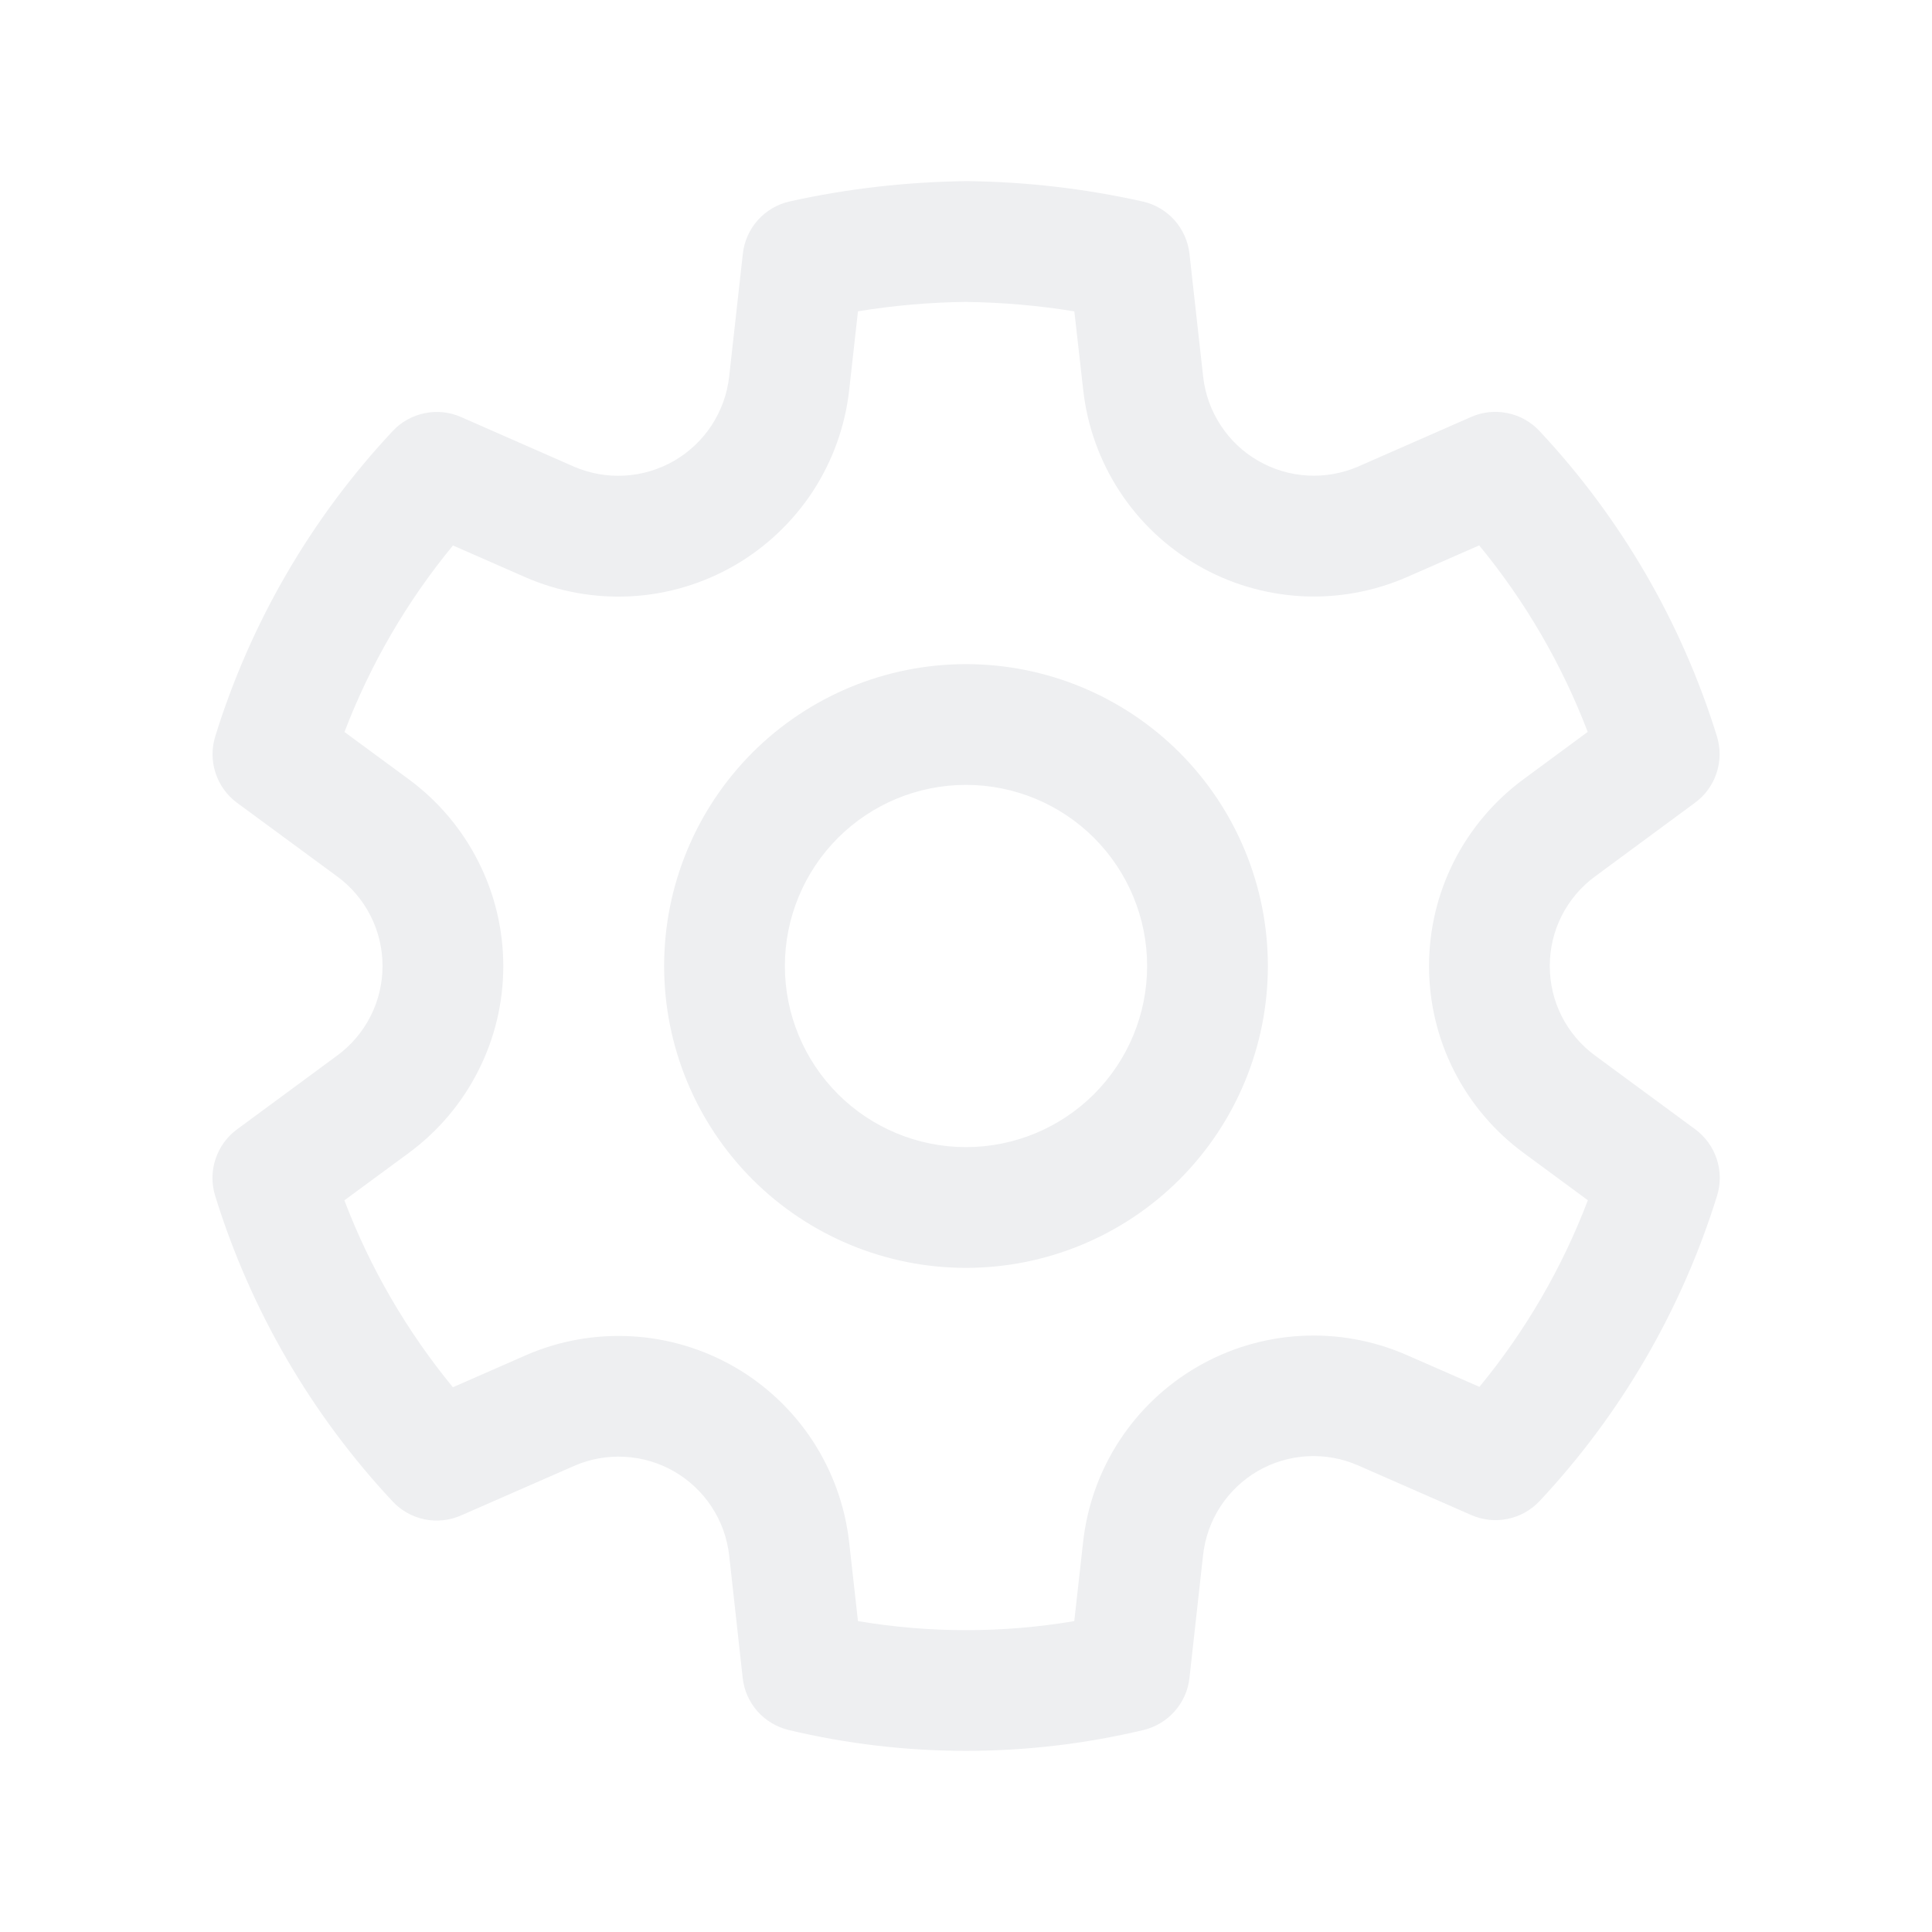
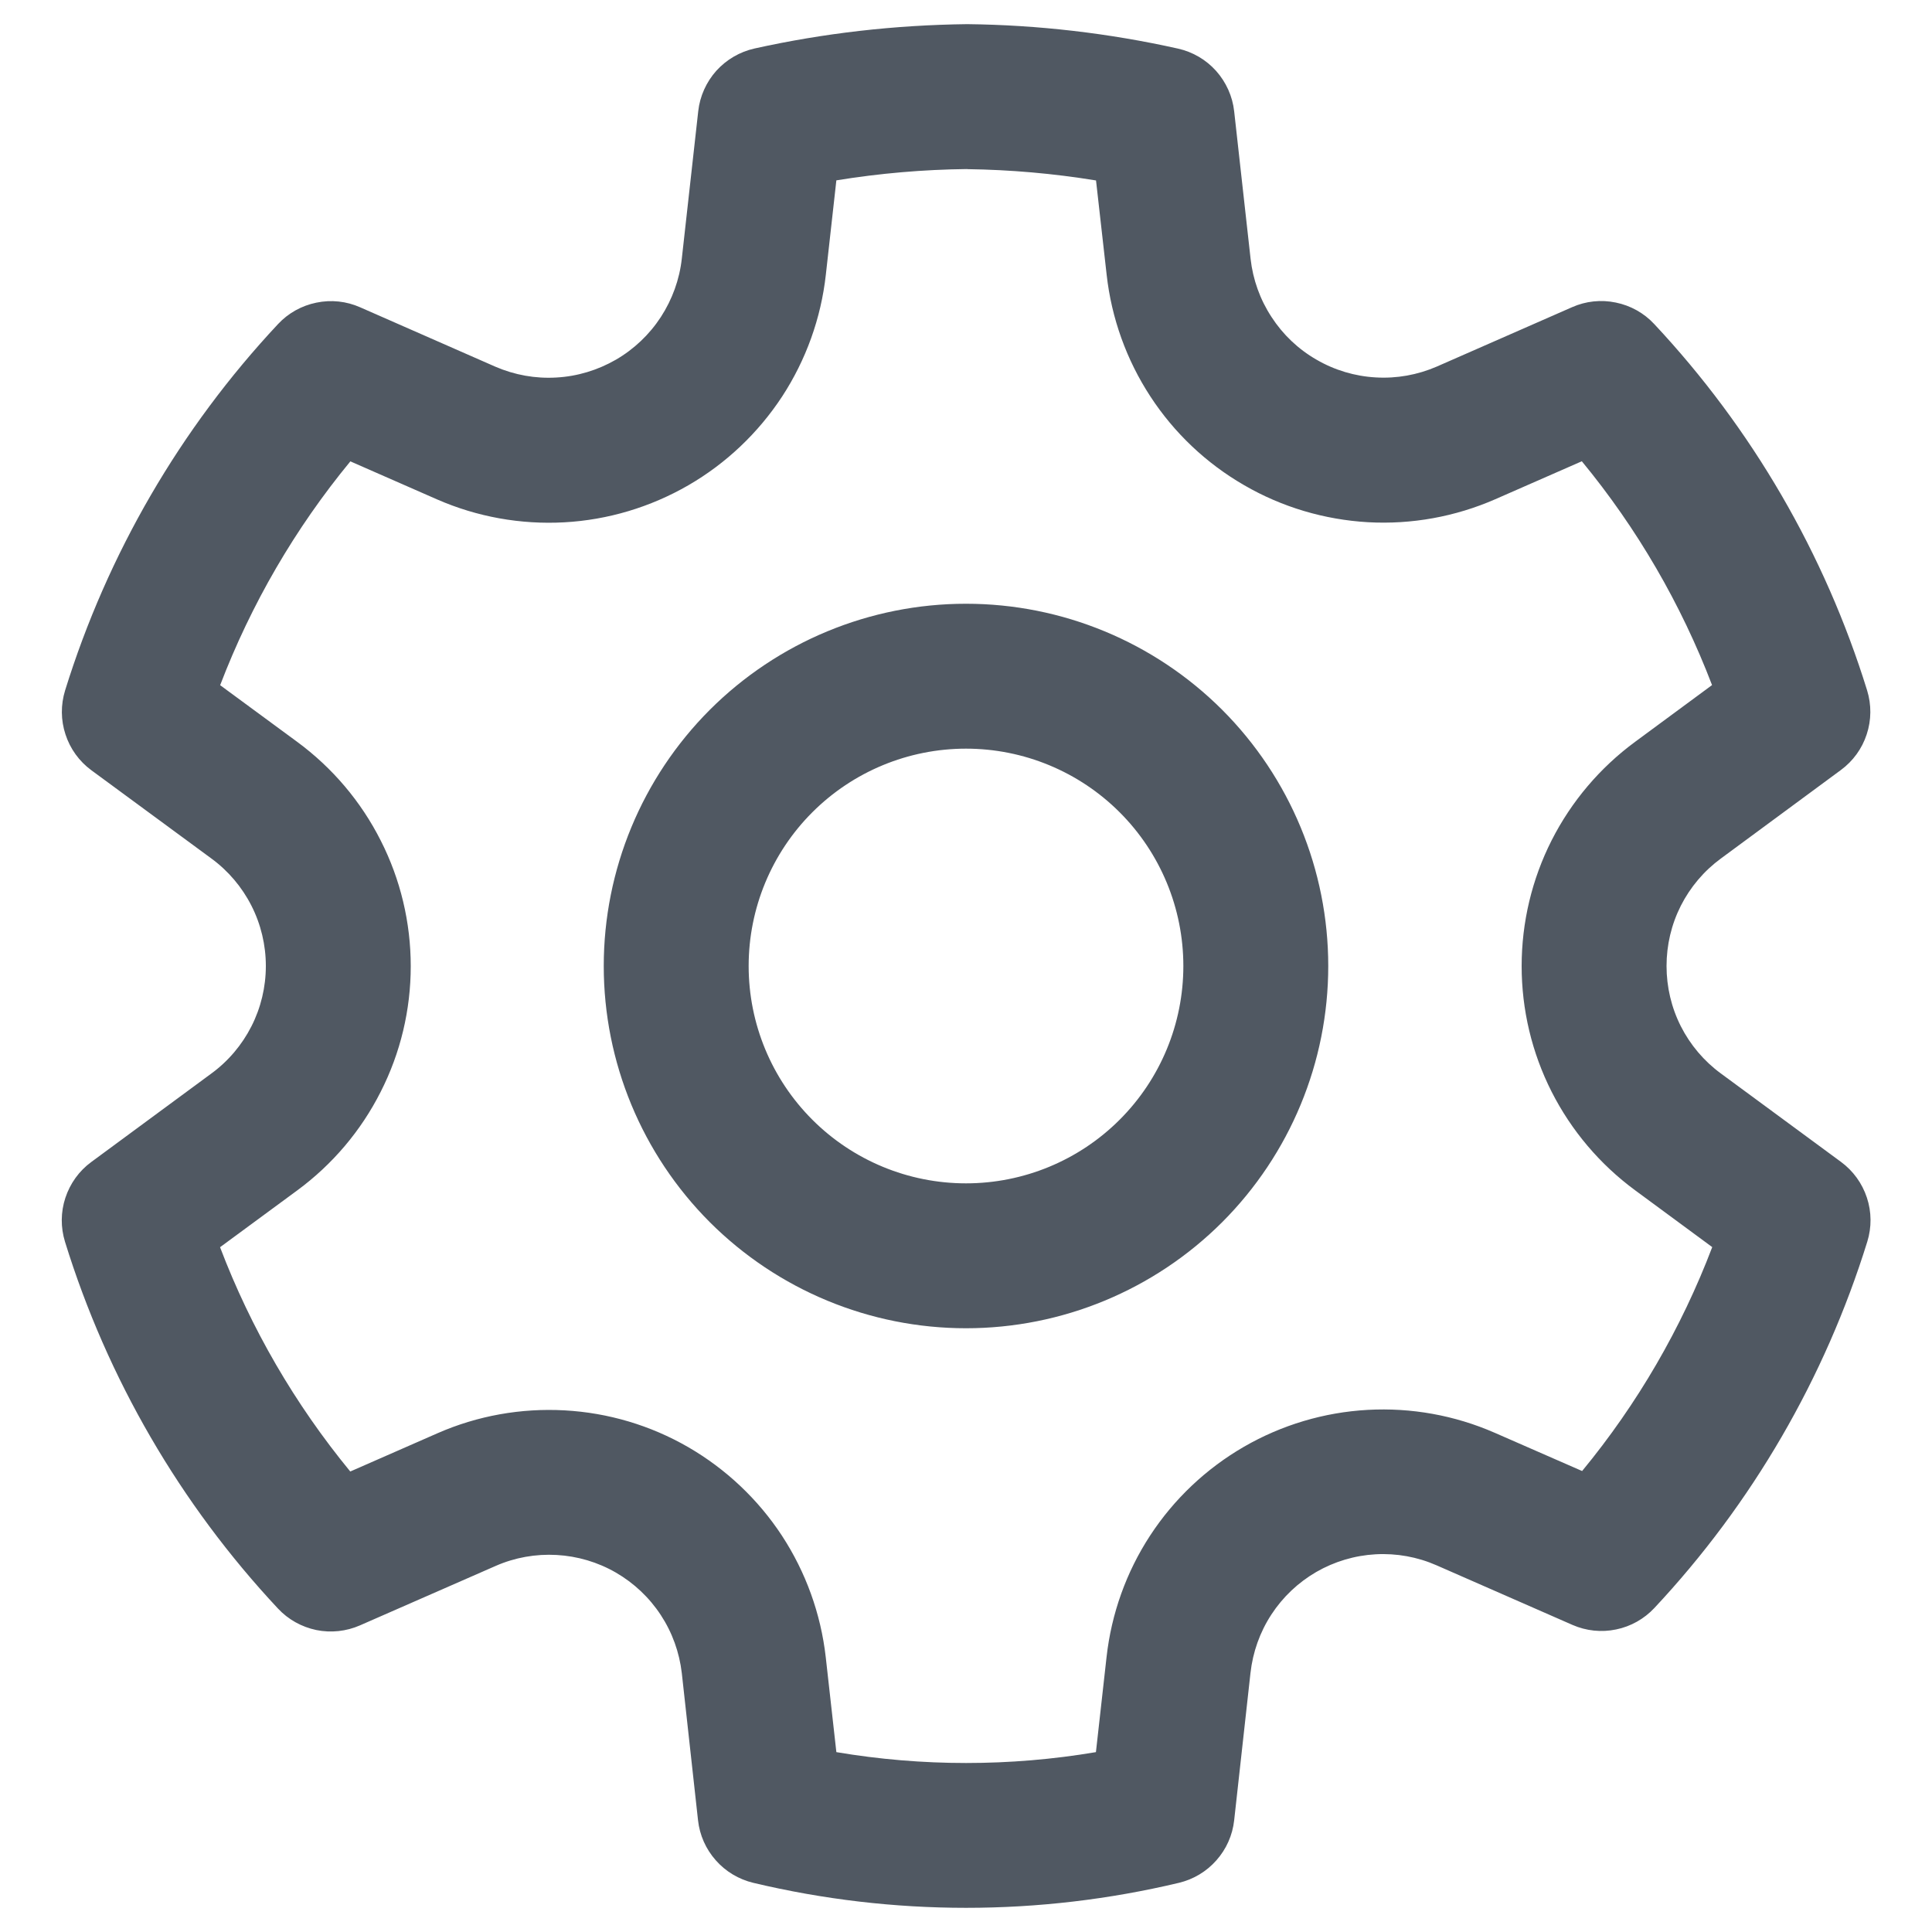
- <svg xmlns="http://www.w3.org/2000/svg" width="24" height="24" viewBox="0 0 24 24" fill="none">
-   <path d="M12.012 2.25C12.746 2.258 13.477 2.343 14.194 2.503C14.347 2.537 14.485 2.618 14.589 2.734C14.693 2.851 14.759 2.997 14.776 3.152L14.946 4.679C14.97 4.894 15.044 5.101 15.163 5.282C15.281 5.464 15.44 5.615 15.628 5.723C15.815 5.832 16.026 5.895 16.242 5.907C16.458 5.92 16.674 5.881 16.873 5.795L18.274 5.18C18.416 5.117 18.574 5.1 18.727 5.132C18.879 5.163 19.018 5.24 19.124 5.354C20.136 6.435 20.89 7.732 21.328 9.146C21.374 9.295 21.373 9.454 21.324 9.602C21.276 9.75 21.182 9.879 21.057 9.971L19.815 10.887C19.64 11.015 19.498 11.183 19.4 11.376C19.302 11.57 19.252 11.783 19.252 12C19.252 12.217 19.302 12.43 19.4 12.624C19.498 12.817 19.64 12.985 19.815 13.113L21.058 14.028C21.183 14.12 21.277 14.249 21.326 14.398C21.375 14.546 21.376 14.705 21.33 14.854C20.891 16.268 20.138 17.565 19.126 18.646C19.02 18.759 18.882 18.837 18.73 18.868C18.578 18.9 18.42 18.883 18.278 18.821L16.871 18.204C16.673 18.117 16.456 18.078 16.24 18.09C16.024 18.102 15.813 18.165 15.626 18.273C15.438 18.382 15.279 18.533 15.161 18.714C15.042 18.896 14.969 19.103 14.945 19.318L14.776 20.844C14.759 20.998 14.695 21.142 14.592 21.258C14.49 21.374 14.354 21.455 14.204 21.491C12.755 21.836 11.246 21.836 9.798 21.491C9.648 21.455 9.512 21.374 9.409 21.258C9.307 21.142 9.243 20.998 9.226 20.844L9.058 19.32C9.033 19.105 8.959 18.899 8.84 18.718C8.722 18.538 8.562 18.387 8.375 18.279C8.188 18.171 7.978 18.109 7.762 18.097C7.546 18.085 7.33 18.123 7.132 18.21L5.726 18.826C5.584 18.888 5.426 18.905 5.274 18.874C5.122 18.842 4.983 18.765 4.877 18.651C3.865 17.569 3.111 16.271 2.673 14.855C2.627 14.706 2.628 14.547 2.677 14.399C2.726 14.251 2.819 14.121 2.945 14.029L4.188 13.113C4.363 12.985 4.505 12.817 4.603 12.624C4.701 12.431 4.752 12.217 4.752 12C4.752 11.783 4.701 11.569 4.603 11.376C4.505 11.183 4.363 11.015 4.188 10.887L2.945 9.973C2.82 9.881 2.726 9.751 2.678 9.603C2.629 9.455 2.628 9.296 2.674 9.147C3.112 7.733 3.866 6.436 4.878 5.355C4.984 5.241 5.123 5.164 5.275 5.133C5.428 5.101 5.586 5.118 5.728 5.181L7.128 5.796C7.327 5.882 7.543 5.921 7.76 5.908C7.977 5.896 8.187 5.832 8.375 5.724C8.563 5.615 8.722 5.464 8.841 5.282C8.959 5.1 9.034 4.894 9.058 4.678L9.228 3.152C9.245 2.996 9.311 2.85 9.415 2.733C9.52 2.617 9.658 2.536 9.811 2.502C10.528 2.343 11.261 2.259 12.012 2.25ZM12.012 3.75C11.558 3.755 11.106 3.794 10.658 3.867L10.549 4.844C10.499 5.294 10.344 5.725 10.097 6.104C9.849 6.482 9.516 6.798 9.125 7.024C8.733 7.25 8.294 7.382 7.842 7.407C7.391 7.432 6.939 7.351 6.525 7.17L5.627 6.776C5.055 7.47 4.6 8.253 4.279 9.093L5.077 9.68C5.441 9.948 5.737 10.297 5.941 10.701C6.146 11.104 6.252 11.55 6.252 12.002C6.252 12.454 6.146 12.899 5.941 13.302C5.737 13.706 5.441 14.055 5.077 14.323L4.278 14.911C4.598 15.753 5.054 16.537 5.626 17.233L6.531 16.836C6.944 16.655 7.395 16.575 7.845 16.6C8.296 16.625 8.734 16.756 9.125 16.981C9.515 17.206 9.848 17.521 10.095 17.898C10.342 18.276 10.497 18.706 10.548 19.154L10.658 20.138C11.547 20.288 12.456 20.288 13.345 20.138L13.455 19.154C13.505 18.705 13.659 18.274 13.906 17.896C14.153 17.518 14.486 17.203 14.877 16.977C15.268 16.751 15.707 16.62 16.158 16.595C16.609 16.57 17.059 16.651 17.473 16.832L18.378 17.228C18.95 16.534 19.405 15.751 19.725 14.91L18.927 14.322C18.563 14.054 18.267 13.705 18.062 13.301C17.858 12.898 17.752 12.453 17.752 12.001C17.752 11.549 17.858 11.103 18.062 10.7C18.267 10.296 18.563 9.947 18.927 9.679L19.723 9.092C19.402 8.252 18.947 7.469 18.375 6.775L17.479 7.168C17.065 7.349 16.614 7.431 16.162 7.406C15.711 7.38 15.271 7.25 14.88 7.023C14.488 6.797 14.155 6.482 13.908 6.103C13.661 5.725 13.506 5.293 13.456 4.844L13.346 3.868C12.905 3.796 12.46 3.757 12.013 3.751L12.012 3.75ZM12 8.25C12.995 8.25 13.948 8.645 14.652 9.348C15.355 10.052 15.75 11.005 15.75 12C15.75 12.995 15.355 13.948 14.652 14.652C13.948 15.355 12.995 15.75 12 15.75C11.005 15.75 10.052 15.355 9.348 14.652C8.645 13.948 8.25 12.995 8.25 12C8.25 11.005 8.645 10.052 9.348 9.348C10.052 8.645 11.005 8.25 12 8.25ZM12 9.75C11.403 9.75 10.831 9.987 10.409 10.409C9.987 10.831 9.75 11.403 9.75 12C9.75 12.597 9.987 13.169 10.409 13.591C10.831 14.013 11.403 14.25 12 14.25C12.597 14.25 13.169 14.013 13.591 13.591C14.013 13.169 14.25 12.597 14.25 12C14.25 11.403 14.013 10.831 13.591 10.409C13.169 9.987 12.597 9.75 12 9.75Z" fill="#EEEFF1" />
+ <svg xmlns="http://www.w3.org/2000/svg" width="20px" height="20px" viewBox="0 0 20 20" version="1.1">
+   <g id="Page-1" stroke="none" stroke-width="1" fill="none" fill-rule="evenodd">
+     <g id="Gear" fill="#505862" fill-rule="nonzero">
+       <path d="M10.012,0.25 C10.746,0.258 11.477,0.343 12.194,0.503 C12.347,0.537 12.485,0.618 12.589,0.734 C12.693,0.851 12.759,0.997 12.776,1.152 L12.946,2.679 C12.97,2.894 13.044,3.101 13.163,3.282 C13.281,3.464 13.44,3.615 13.628,3.723 C13.815,3.832 14.026,3.895 14.242,3.907 C14.458,3.92 14.674,3.881 14.873,3.795 L16.274,3.18 C16.416,3.117 16.574,3.1 16.727,3.132 C16.879,3.163 17.018,3.24 17.124,3.354 C18.136,4.435 18.89,5.732 19.328,7.146 C19.374,7.295 19.373,7.454 19.324,7.602 C19.276,7.75 19.182,7.879 19.057,7.971 L17.815,8.887 C17.64,9.015 17.498,9.183 17.4,9.376 C17.302,9.57 17.252,9.783 17.252,10 C17.252,10.217 17.302,10.43 17.4,10.624 C17.498,10.817 17.64,10.985 17.815,11.113 L19.058,12.028 C19.183,12.12 19.277,12.249 19.326,12.398 C19.375,12.546 19.376,12.705 19.33,12.854 C18.891,14.268 18.138,15.565 17.126,16.646 C17.02,16.759 16.882,16.837 16.73,16.868 C16.578,16.9 16.42,16.883 16.278,16.821 L14.871,16.204 C14.673,16.117 14.457,16.078 14.24,16.09 C14.024,16.102 13.813,16.165 13.626,16.273 C13.438,16.382 13.279,16.533 13.161,16.714 C13.042,16.896 12.969,17.103 12.945,17.318 L12.776,18.844 C12.759,18.998 12.695,19.142 12.592,19.258 C12.49,19.374 12.354,19.455 12.204,19.491 C10.755,19.836 9.246,19.836 7.798,19.491 C7.648,19.455 7.512,19.374 7.41,19.258 C7.307,19.142 7.243,18.998 7.226,18.844 L7.058,17.32 C7.033,17.105 6.959,16.899 6.84,16.718 C6.722,16.538 6.562,16.387 6.375,16.279 C6.188,16.171 5.978,16.109 5.762,16.097 C5.546,16.085 5.33,16.123 5.132,16.21 L3.726,16.826 C3.584,16.888 3.426,16.905 3.274,16.874 C3.122,16.842 2.983,16.765 2.877,16.651 C1.865,15.569 1.111,14.271 0.673,12.855 C0.627,12.706 0.628,12.547 0.677,12.399 C0.726,12.251 0.819,12.121 0.945,12.029 L2.188,11.113 C2.363,10.985 2.505,10.817 2.603,10.624 C2.701,10.431 2.752,10.217 2.752,10 C2.752,9.783 2.701,9.569 2.603,9.376 C2.505,9.183 2.363,9.015 2.188,8.887 L0.945,7.973 C0.82,7.881 0.726,7.751 0.678,7.603 C0.629,7.455 0.628,7.296 0.674,7.147 C1.113,5.733 1.866,4.436 2.878,3.355 C2.984,3.241 3.123,3.164 3.275,3.133 C3.428,3.101 3.586,3.118 3.728,3.181 L5.128,3.796 C5.327,3.882 5.543,3.921 5.76,3.908 C5.977,3.896 6.187,3.832 6.375,3.724 C6.563,3.615 6.722,3.464 6.841,3.282 C6.959,3.1 7.034,2.894 7.058,2.678 L7.228,1.152 C7.245,0.996 7.311,0.85 7.415,0.733 C7.52,0.617 7.658,0.536 7.811,0.502 C8.528,0.343 9.261,0.259 10.012,0.25 Z M10.012,1.75 C9.558,1.755 9.106,1.794 8.658,1.867 L8.549,2.844 C8.499,3.294 8.344,3.725 8.097,4.104 C7.849,4.482 7.516,4.798 7.125,5.024 C6.733,5.25 6.294,5.382 5.842,5.407 C5.391,5.432 4.939,5.351 4.525,5.17 L3.627,4.776 C3.055,5.47 2.6,6.253 2.279,7.093 L3.077,7.68 C3.441,7.948 3.737,8.297 3.941,8.701 C4.146,9.104 4.252,9.55 4.252,10.002 C4.252,10.454 4.146,10.899 3.941,11.302 C3.737,11.706 3.441,12.055 3.077,12.323 L2.278,12.911 C2.598,13.753 3.054,14.537 3.626,15.233 L4.531,14.836 C4.944,14.655 5.395,14.575 5.845,14.6 C6.296,14.625 6.734,14.755 7.125,14.981 C7.515,15.207 7.848,15.521 8.095,15.898 C8.342,16.276 8.497,16.706 8.548,17.154 L8.658,18.138 C9.547,18.288 10.456,18.288 11.345,18.138 L11.455,17.154 C11.505,16.705 11.659,16.274 11.906,15.896 C12.153,15.518 12.486,15.203 12.877,14.977 C13.268,14.751 13.707,14.62 14.158,14.595 C14.609,14.57 15.059,14.651 15.473,14.832 L16.378,15.228 C16.95,14.534 17.405,13.751 17.725,12.91 L16.927,12.322 C16.563,12.054 16.267,11.705 16.062,11.301 C15.858,10.898 15.752,10.453 15.752,10.001 C15.752,9.549 15.858,9.103 16.062,8.7 C16.267,8.296 16.563,7.947 16.927,7.679 L17.723,7.092 C17.402,6.252 16.947,5.469 16.375,4.775 L15.479,5.168 C15.065,5.349 14.614,5.431 14.162,5.406 C13.711,5.38 13.271,5.25 12.88,5.023 C12.488,4.797 12.155,4.482 11.908,4.103 C11.661,3.725 11.506,3.293 11.456,2.844 L11.346,1.868 C10.905,1.796 10.46,1.757 10.013,1.751 L10.012,1.75 Z M10,6.25 C10.995,6.25 11.948,6.645 12.652,7.348 C13.355,8.052 13.75,9.005 13.75,10 C13.75,10.995 13.355,11.948 12.652,12.652 C11.948,13.355 10.995,13.75 10,13.75 C9.005,13.75 8.052,13.355 7.348,12.652 C6.645,11.948 6.25,10.995 6.25,10 C6.25,9.005 6.645,8.052 7.348,7.348 C8.052,6.645 9.005,6.25 10,6.25 Z M10,7.75 C9.403,7.75 8.831,7.987 8.409,8.409 C7.987,8.831 7.75,9.403 7.75,10 C7.75,10.597 7.987,11.169 8.409,11.591 C8.831,12.013 9.403,12.25 10,12.25 C10.597,12.25 11.169,12.013 11.591,11.591 C12.013,11.169 12.25,10.597 12.25,10 C12.25,9.403 12.013,8.831 11.591,8.409 C11.169,7.987 10.597,7.75 10,7.75 Z" id="Shape" />
+     </g>
+   </g>
</svg>
